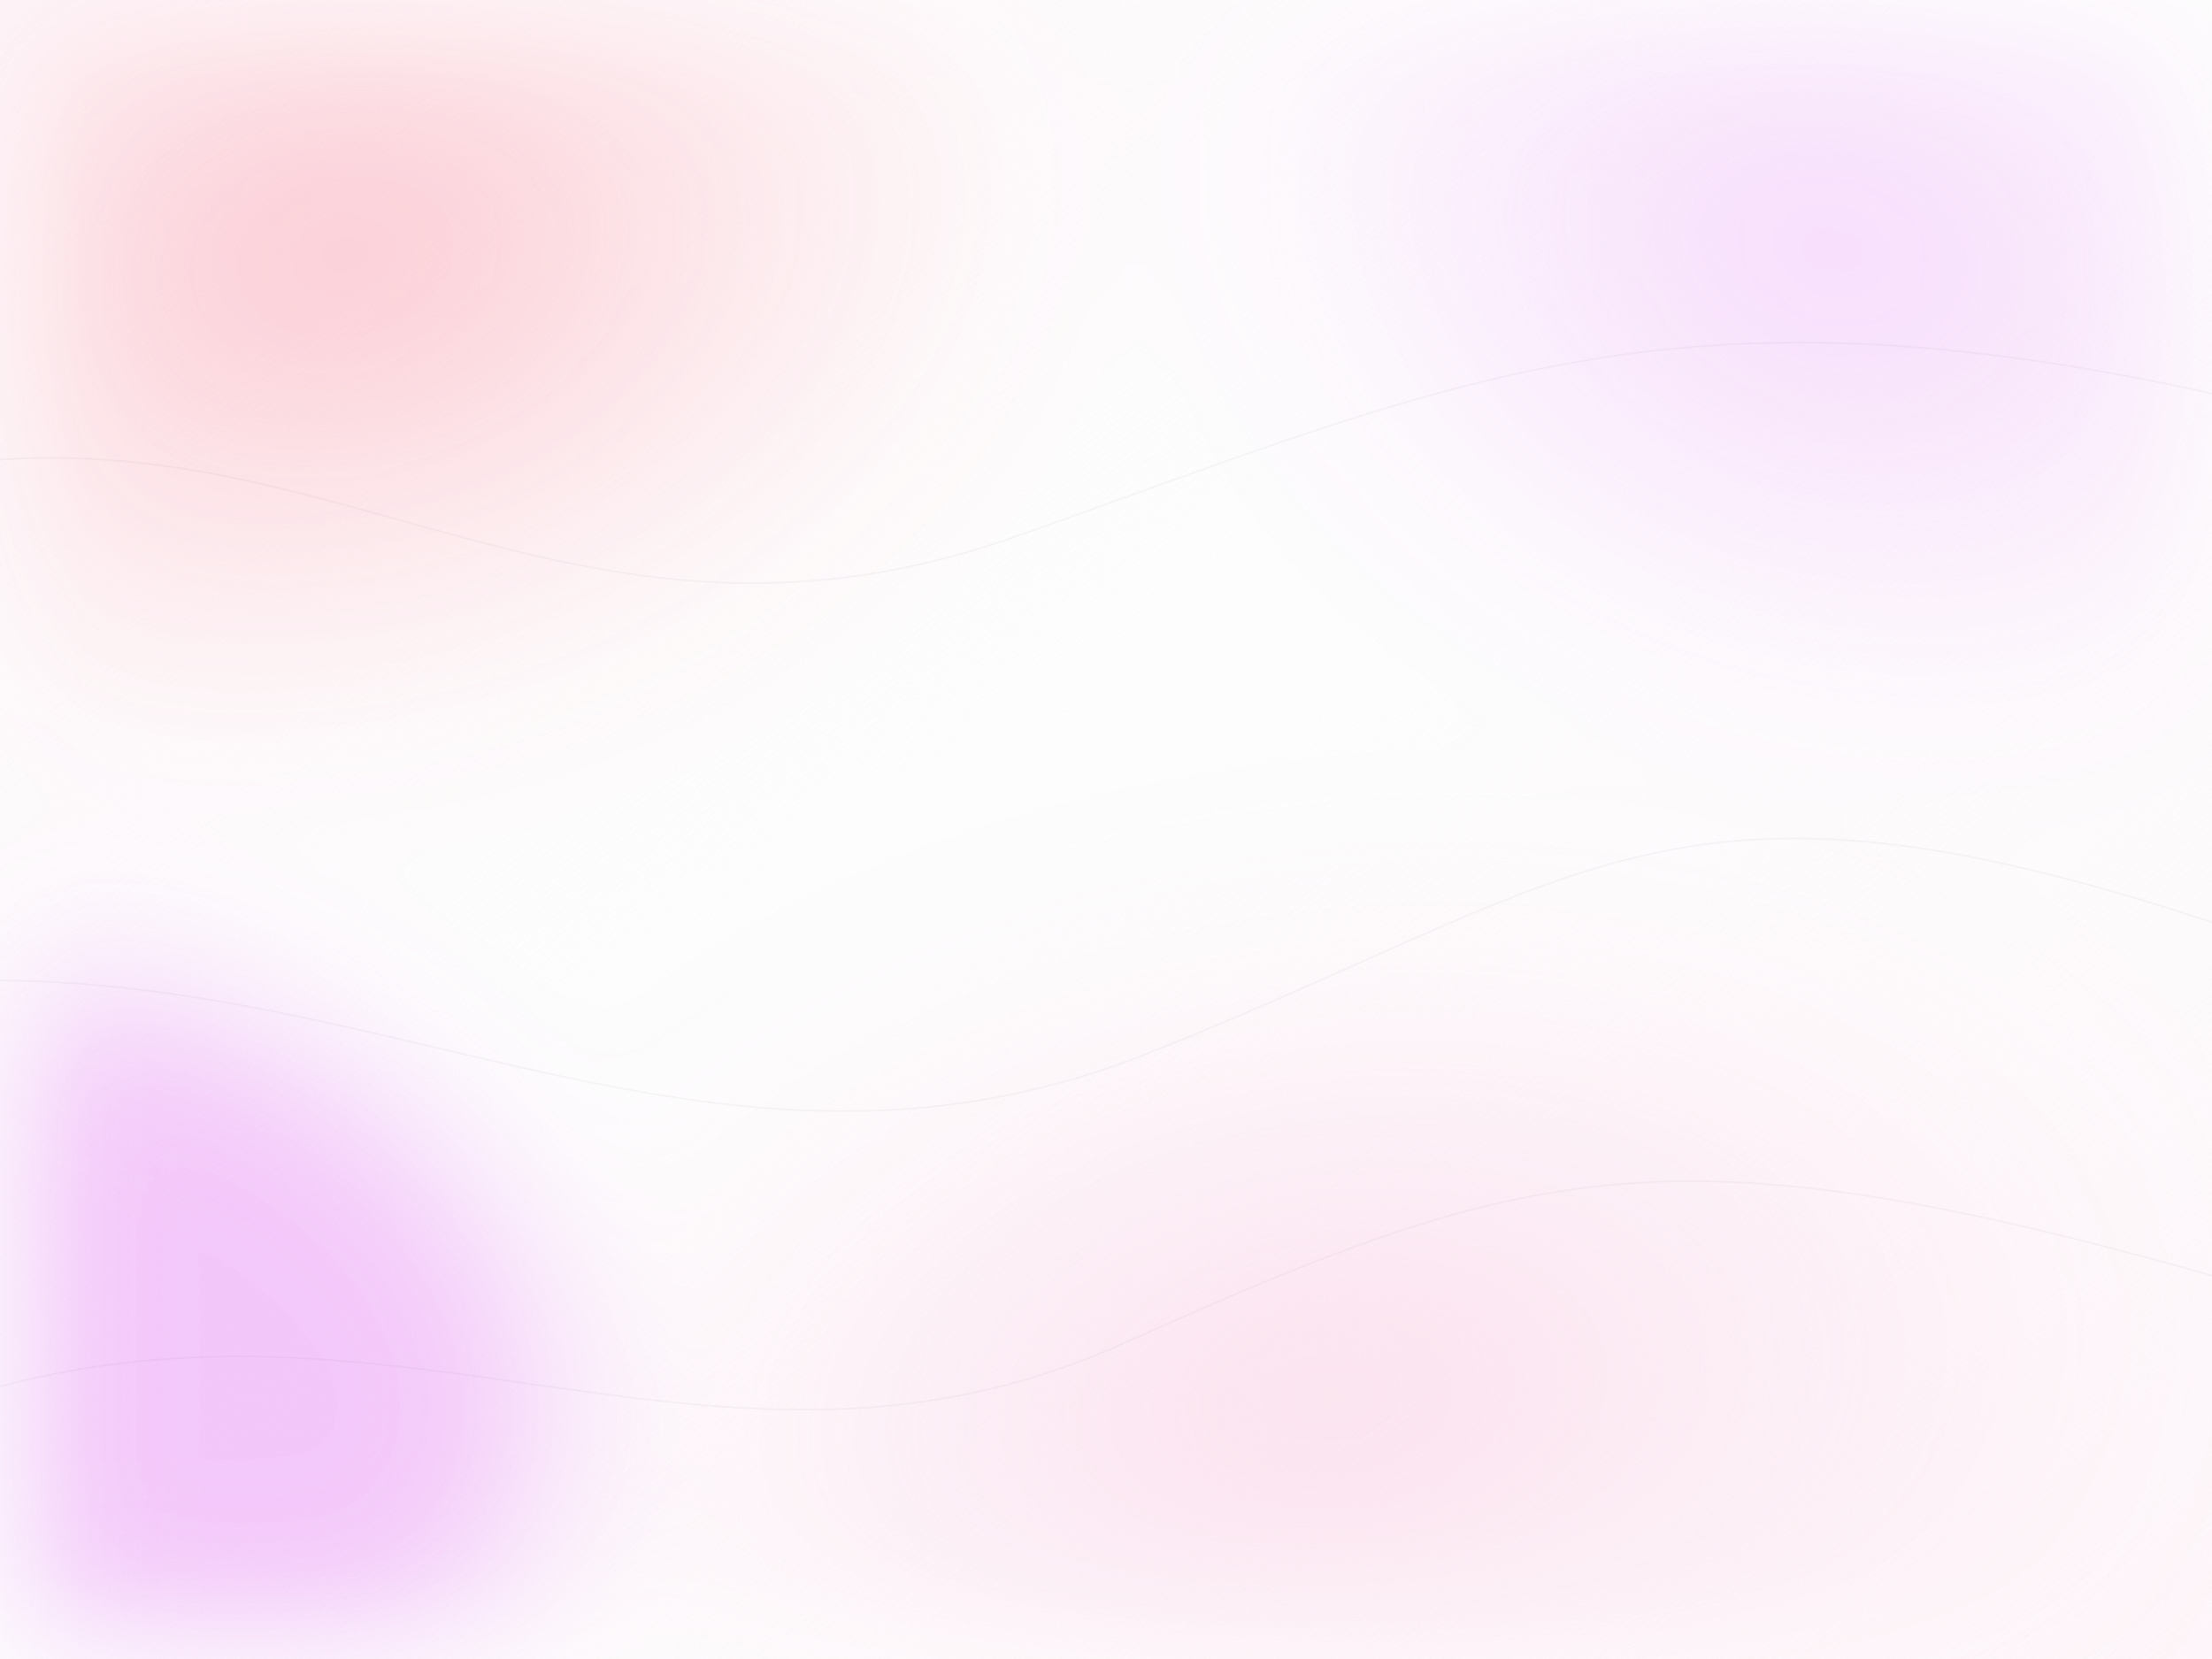
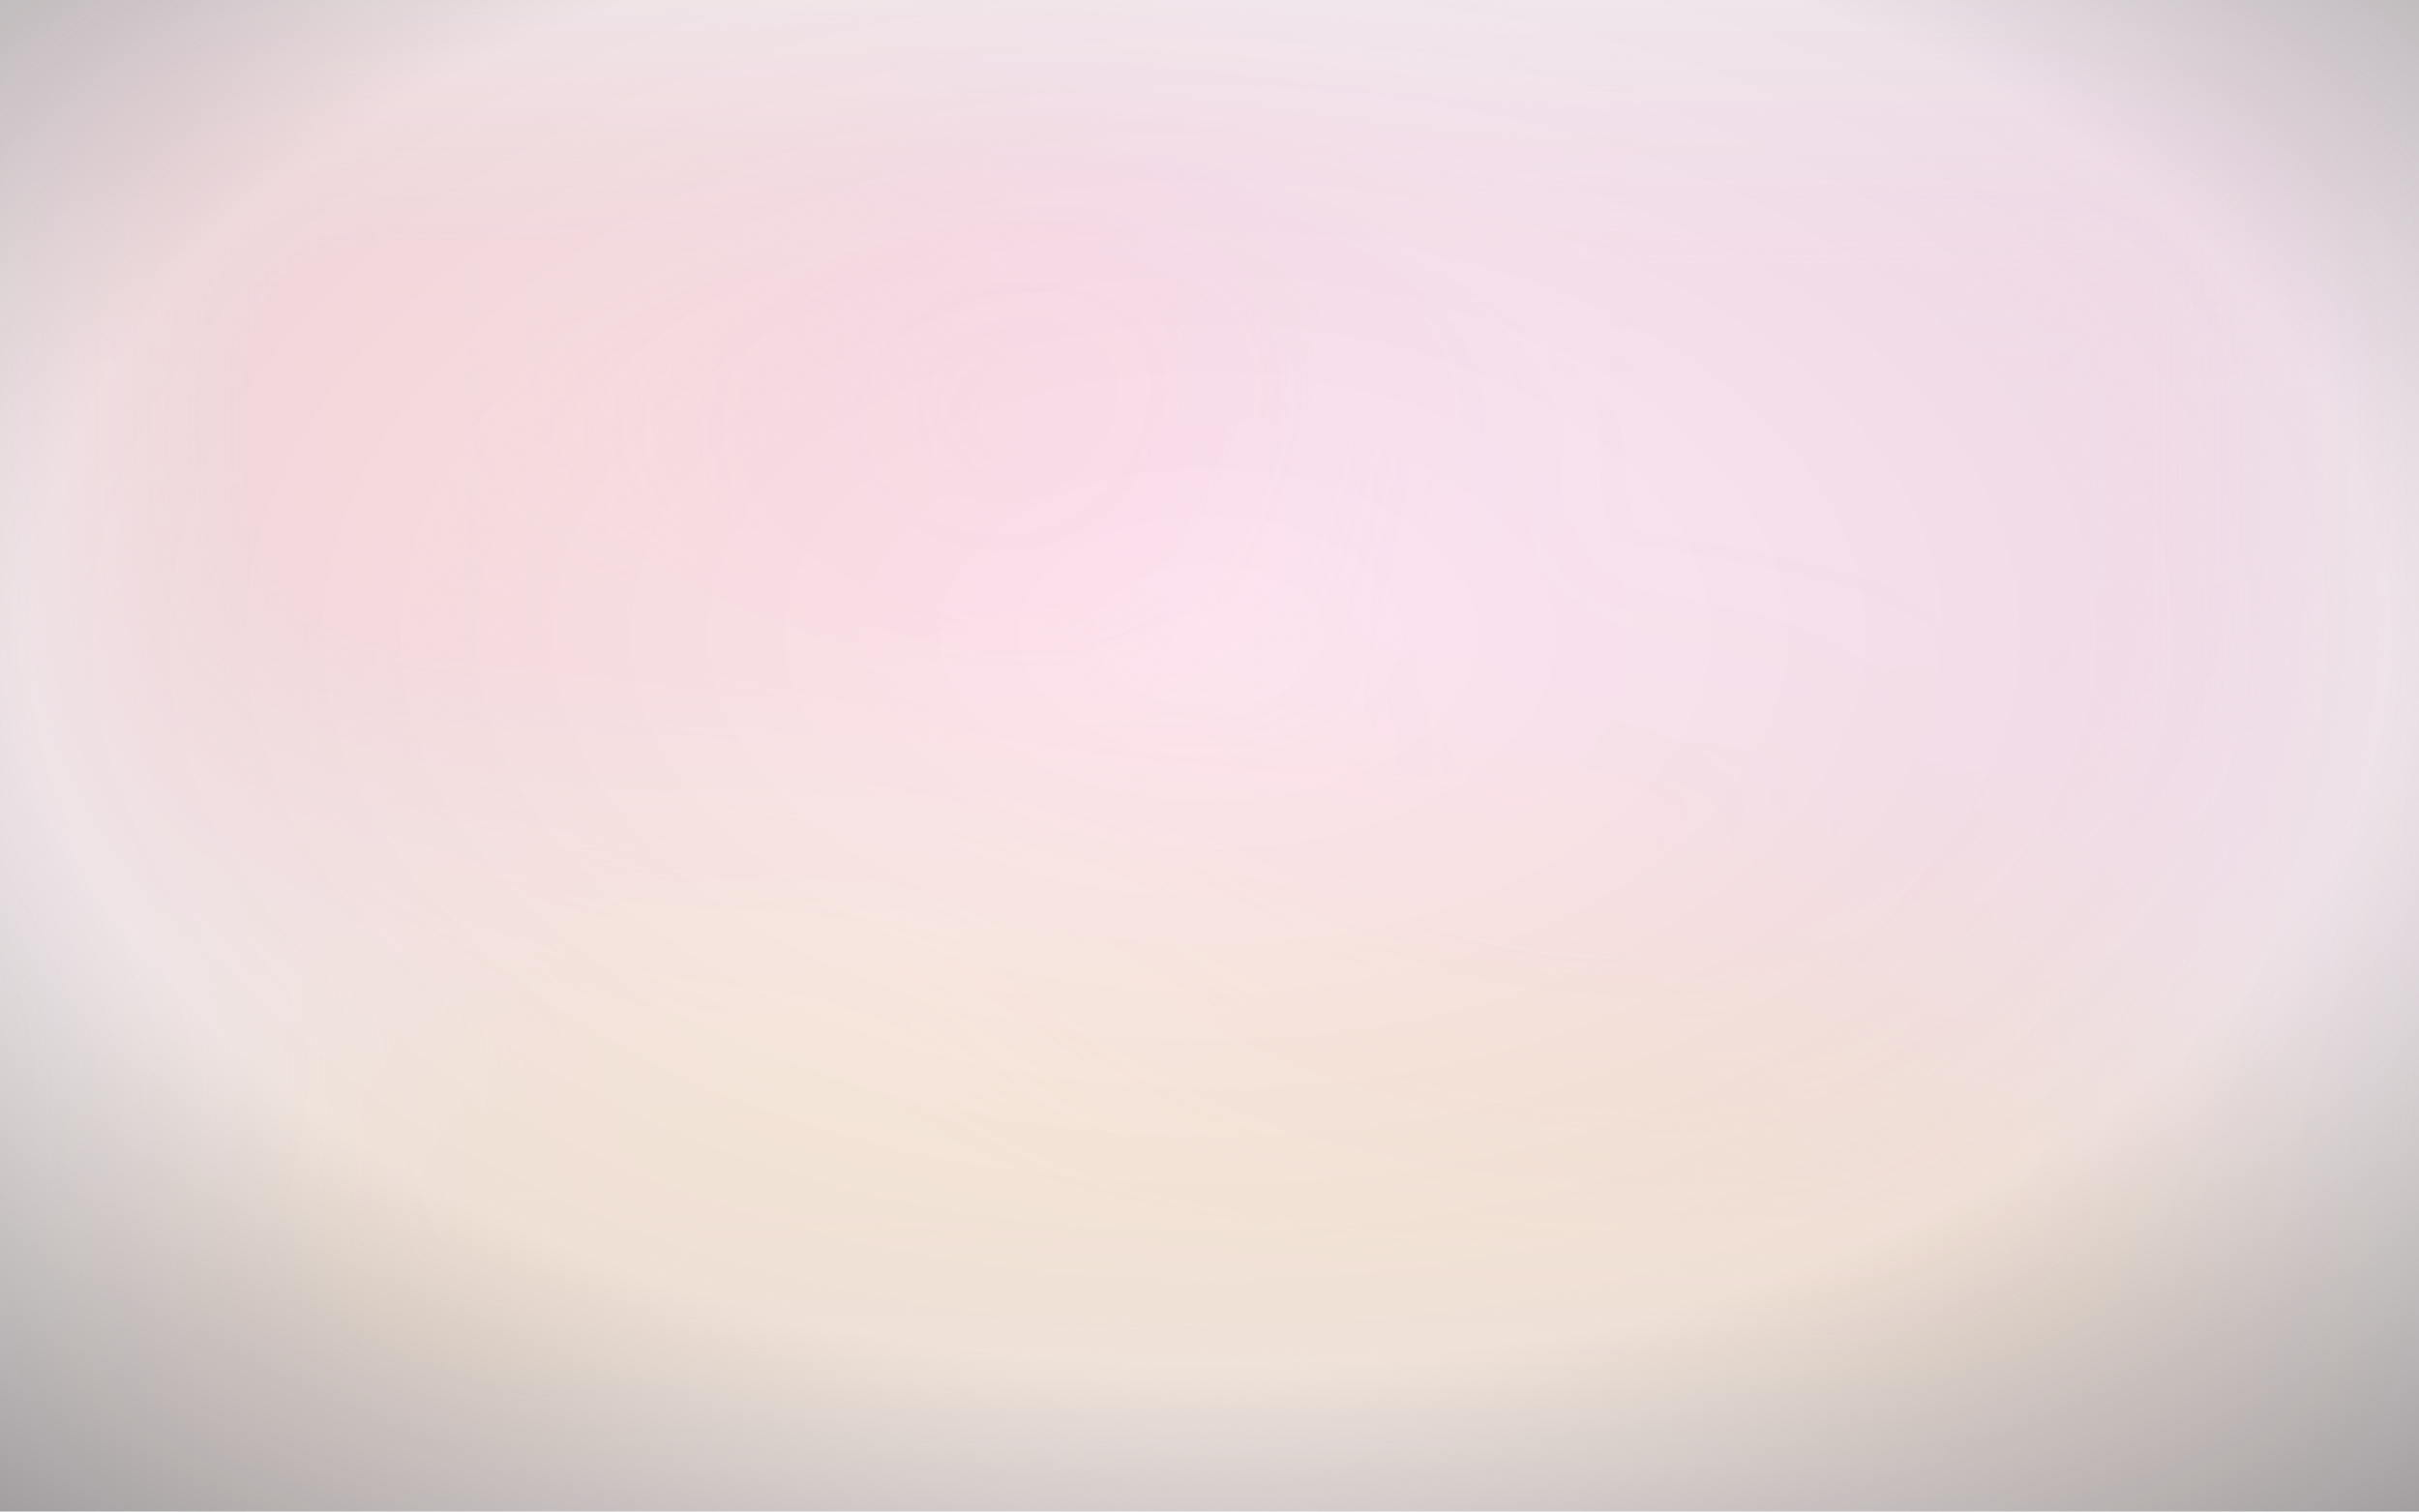
- <svg xmlns="http://www.w3.org/2000/svg" width="1600" height="1200" viewBox="0 0 1600 1200" preserveAspectRatio="xMidYMid slice">
+ <svg xmlns="http://www.w3.org/2000/svg" width="1600" height="1000" viewBox="0 0 1600 1000" role="img" aria-label="Rose Quartz - Light" preserveAspectRatio="xMidYMid slice">
+   <rect width="1600" height="1000" fill="#fff7fb" />
  <defs>
-     <linearGradient id="base" x1="0" y1="0" x2="1" y2="1">
-       <stop offset="0" stop-color="#fff7fb" />
-       <stop offset="0.48" stop-color="#ffffff" stop-opacity="0.18" />
-       <stop offset="1" stop-color="#fff7fb" />
-     </linearGradient>
-     <radialGradient id="orb1" cx="50%" cy="50%" r="50%">
-       <stop offset="0" stop-color="#fb7185" stop-opacity="0.36" />
-       <stop offset="0.58" stop-color="#fb7185" stop-opacity="0.12" />
-       <stop offset="1" stop-color="#fb7185" stop-opacity="0" />
-     </radialGradient>
-     <radialGradient id="orb2" cx="50%" cy="50%" r="50%">
-       <stop offset="0" stop-color="#e879f9" stop-opacity="0.28" />
-       <stop offset="0.62" stop-color="#e879f9" stop-opacity="0.10" />
-       <stop offset="1" stop-color="#e879f9" stop-opacity="0" />
-     </radialGradient>
-     <radialGradient id="orb3" cx="50%" cy="50%" r="50%">
-       <stop offset="0" stop-color="#f9a8d4" stop-opacity="0.34" />
-       <stop offset="0.58" stop-color="#f9a8d4" stop-opacity="0.10" />
-       <stop offset="1" stop-color="#f9a8d4" stop-opacity="0" />
-     </radialGradient>
-     <filter id="blur" x="-20%" y="-20%" width="140%" height="140%">
-       <feGaussianBlur stdDeviation="64" />
+     <filter id="blur80" x="-30%" y="-30%" width="160%" height="160%">
+       <feGaussianBlur stdDeviation="80" />
    </filter>
-     <filter id="grain">
-       <feTurbulence type="fractalNoise" baseFrequency="0.85" numOctaves="2" stitchTiles="stitch" />
+     <filter id="blur110" x="-35%" y="-35%" width="170%" height="170%">
+       <feGaussianBlur stdDeviation="110" />
+     </filter>
+     <filter id="blur140" x="-45%" y="-45%" width="190%" height="190%">
+       <feGaussianBlur stdDeviation="140" />
+     </filter>
+     <filter id="noise">
+       <feTurbulence type="fractalNoise" baseFrequency="0.72" numOctaves="3" stitchTiles="stitch" />
      <feColorMatrix type="saturate" values="0" />
      <feComponentTransfer>
-         <feFuncA type="table" tableValues="0 0.055" />
+         <feFuncA type="table" tableValues="0 0.13" />
      </feComponentTransfer>
    </filter>
+     <radialGradient id="softVignette" cx="50%" cy="42%" r="78%">
+       <stop offset="0%" stop-color="#000000" stop-opacity="0" />
+       <stop offset="62%" stop-color="#000000" stop-opacity="0.06" />
+       <stop offset="100%" stop-color="#000000" stop-opacity="0.38" />
+     </radialGradient>
+     <radialGradient id="darkVignette" cx="50%" cy="42%" r="82%">
+       <stop offset="0%" stop-color="#000000" stop-opacity="0" />
+       <stop offset="55%" stop-color="#000000" stop-opacity="0.22" />
+       <stop offset="100%" stop-color="#000000" stop-opacity="0.82" />
+     </radialGradient>
  </defs>
-   <rect width="1600" height="1200" fill="url(#base)" />
-   <g filter="url(#blur)">
-     <ellipse cx="250" cy="185" rx="520" ry="360" fill="url(#orb1)" transform="rotate(-12 250 185)" />
-     <ellipse cx="1325" cy="180" rx="460" ry="340" fill="url(#orb2)" transform="rotate(18 1325 180)" />
-     <ellipse cx="965" cy="1010" rx="670" ry="390" fill="url(#orb3)" transform="rotate(-8 965 1010)" />
-     <ellipse cx="-60" cy="1015" rx="450" ry="310" fill="#e879f9" opacity="0.42" />
+   <g filter="url(#blur110)" opacity="1">
+     <ellipse cx="280" cy="220" rx="570" ry="360" fill="#fecdd3" opacity="0.72" />
+     <ellipse cx="1150" cy="310" rx="620" ry="380" fill="#fbcfe8" opacity="0.64" />
+     <ellipse cx="800" cy="840" rx="720" ry="290" fill="#fed7aa" opacity="0.45" />
  </g>
-   <g fill="none" stroke="#0f172a" stroke-opacity="0.035" stroke-width="1.2">
-     <path d="M-120 355 C 210 255, 390 510, 735 388 S 1240 180, 1740 320" />
-     <path d="M-160 725 C 220 645, 482 900, 830 762 S 1220 520, 1720 710" />
-     <path d="M-80 1030 C 260 890, 505 1110, 812 972 S 1220 810, 1660 940" />
-   </g>
-   <rect width="1600" height="1200" filter="url(#grain)" opacity="1" />
+   <rect width="1600" height="1000" fill="rgba(255,255,255,0.26)" />
+   <rect width="1600" height="1000" fill="url(#softVignette)" />
+   <rect width="1600" height="1000" filter="url(#noise)" opacity="0.12" />
</svg>
